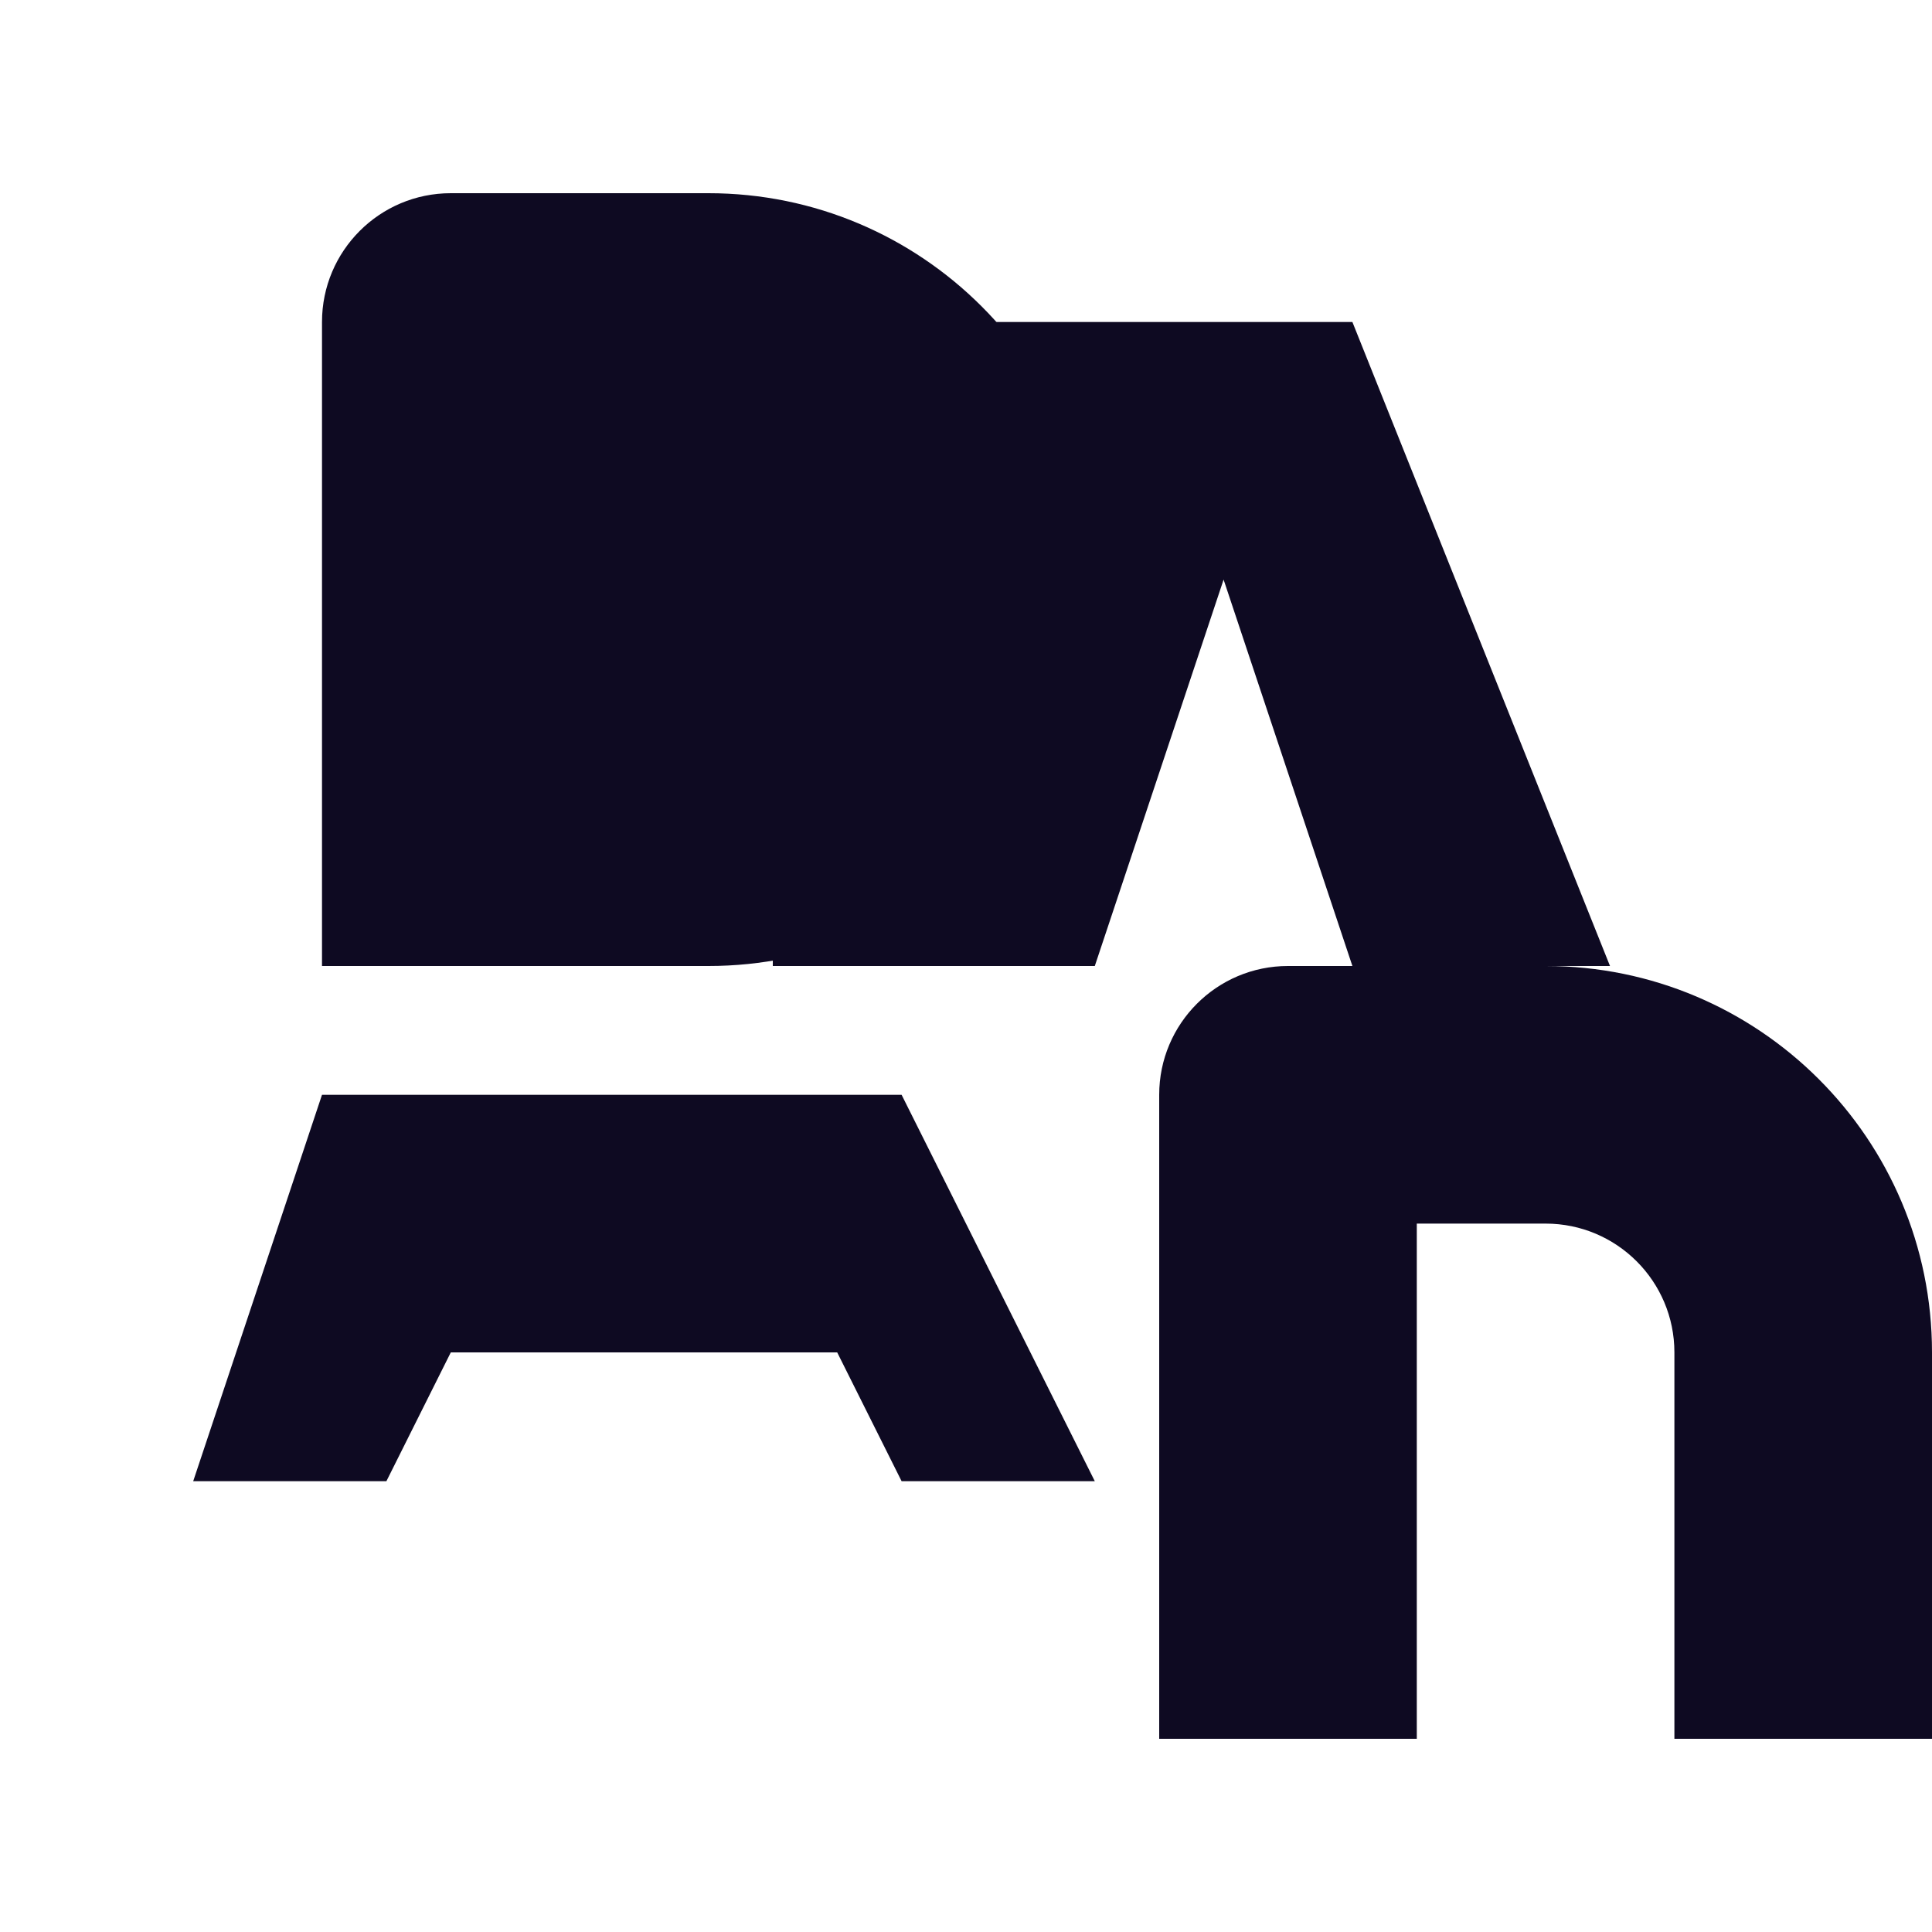
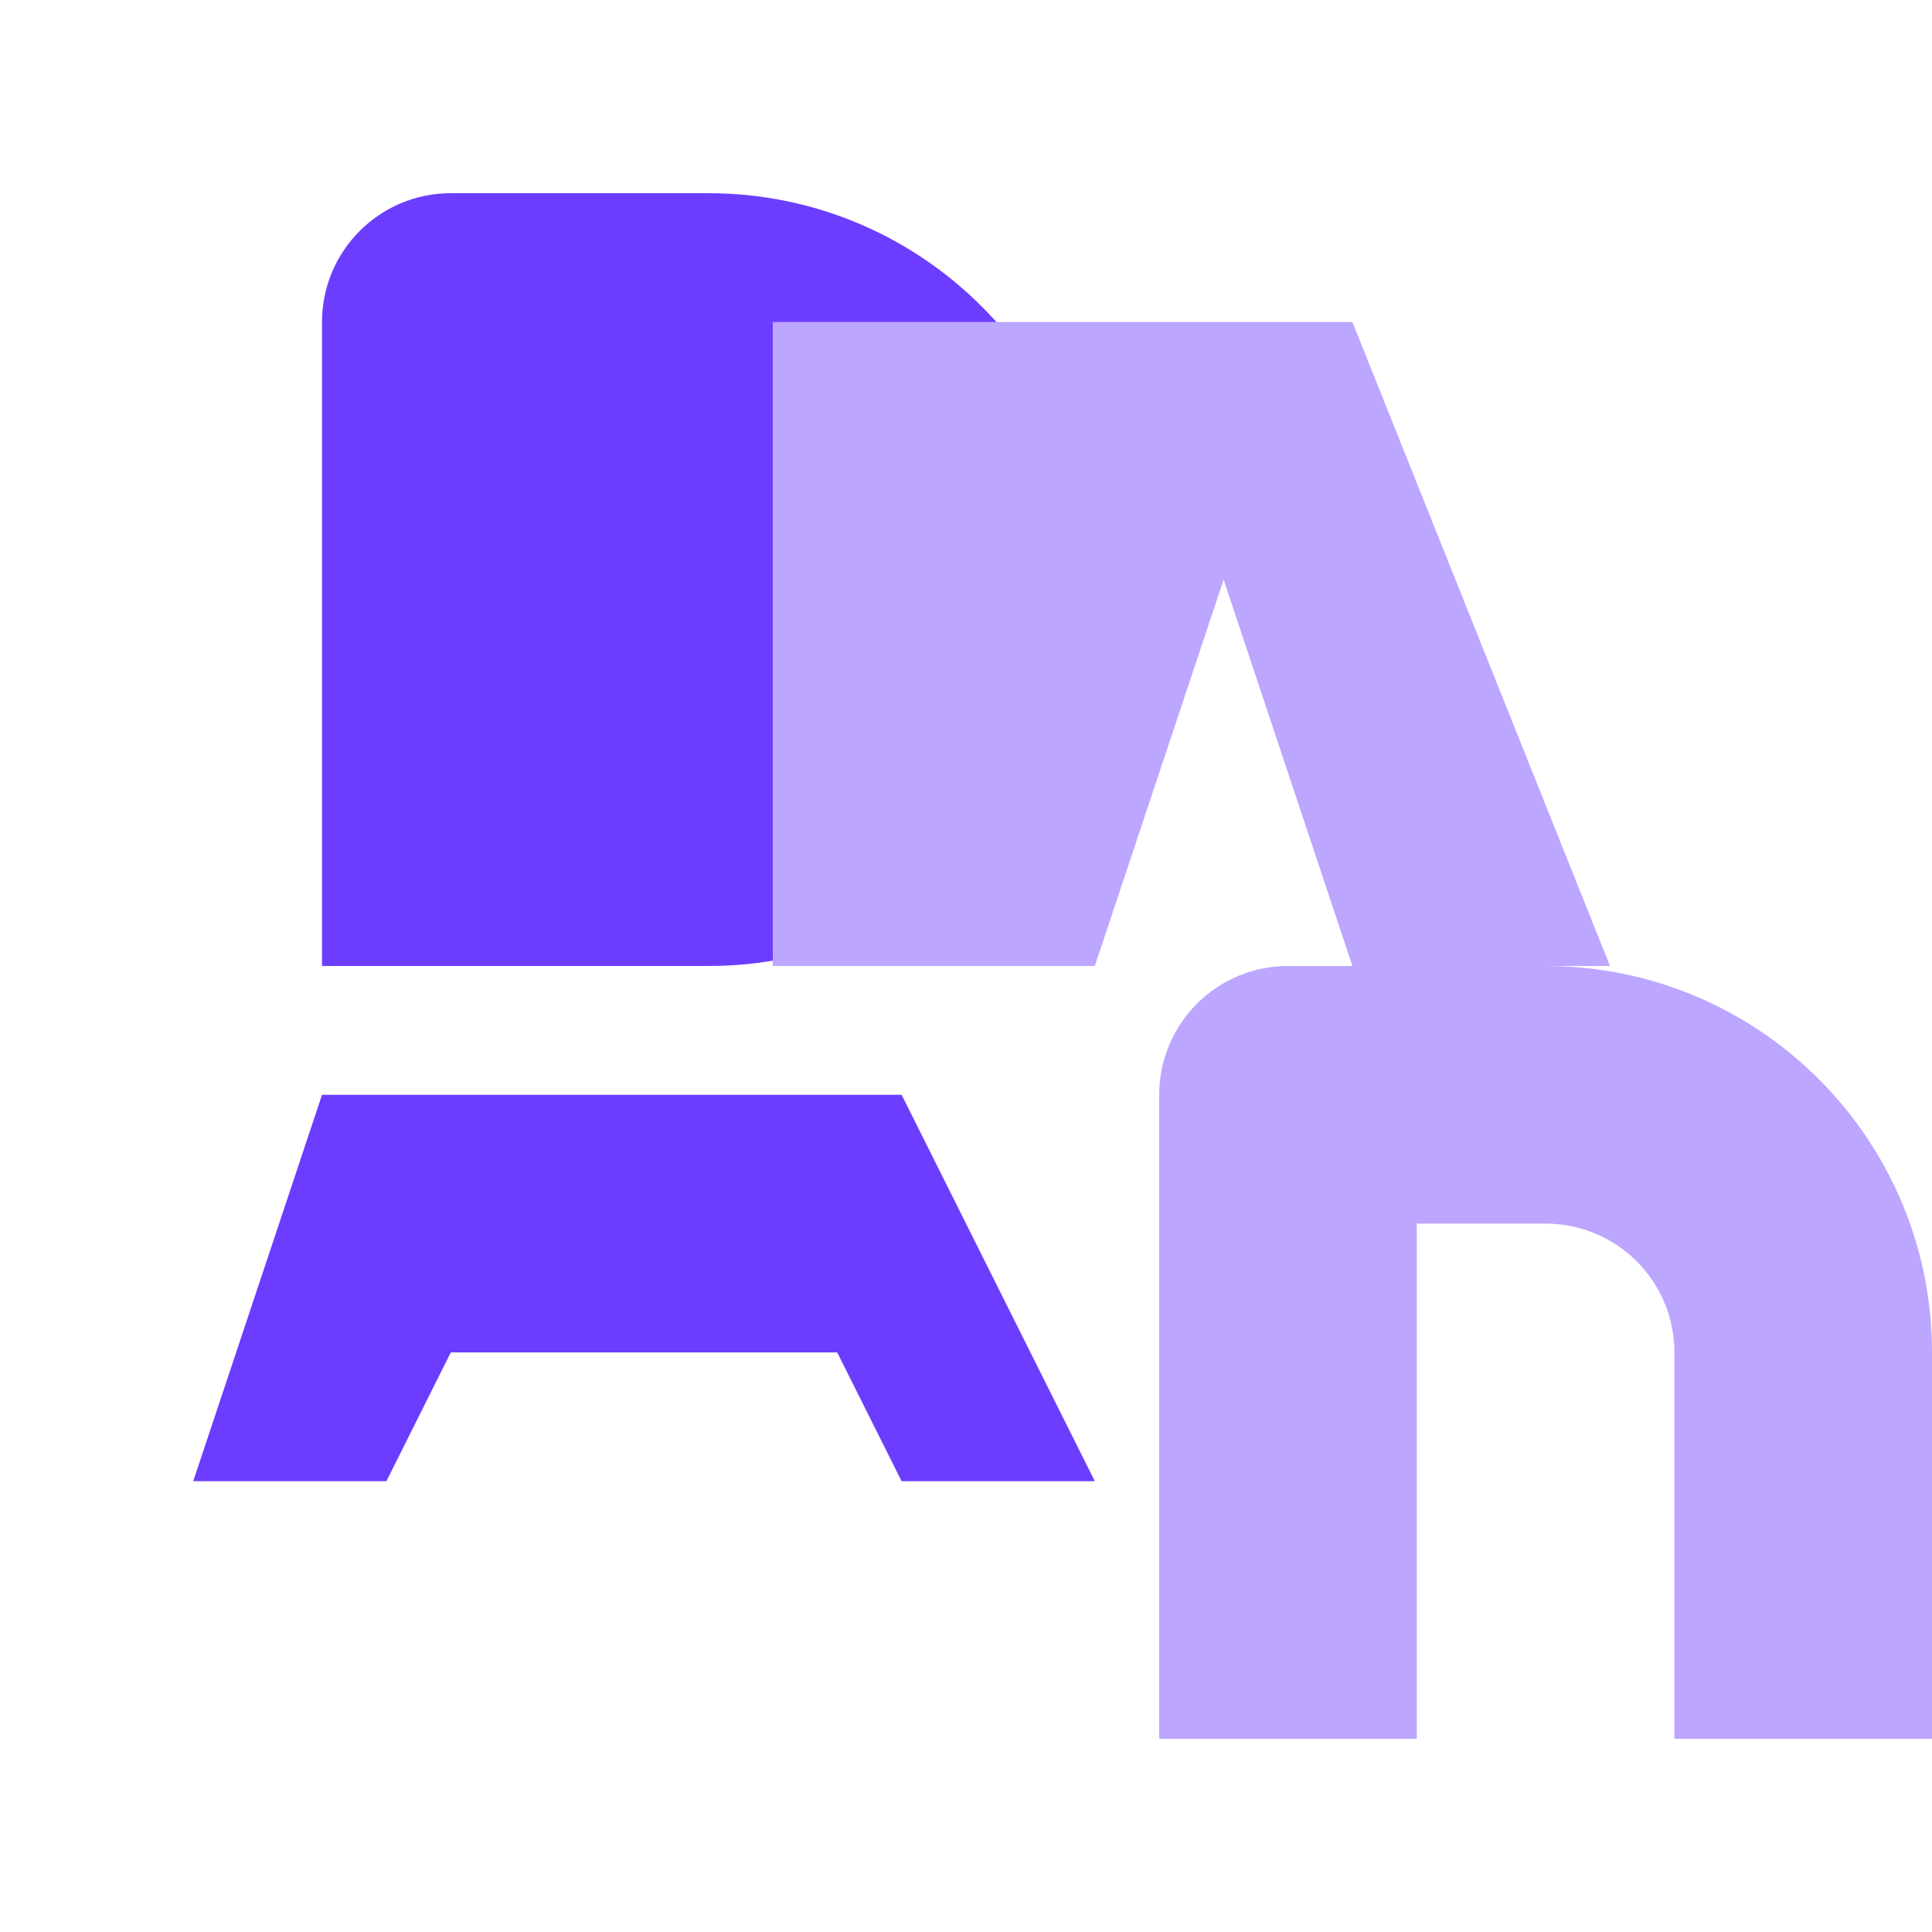
<svg xmlns="http://www.w3.org/2000/svg" width="600" height="600" viewBox="0 0 600 600" fill="none">
-   <path d="M100 100C100 77.909 117.909 60 140 60H220C286.274 60 340 113.726 340 180C340 246.274 286.274 300 220 300H100V100Z" fill="#0E0A22" />
-   <path d="M240 100H420L500 300H420L380 180L340 300H240V100Z" fill="#0E0A22" />
-   <path d="M100 340H280L340 460H280L260 420H140L120 460H60L100 340Z" fill="#0E0A22" />
-   <path d="M360 340C360 317.909 377.909 300 400 300H480C546.274 300 600 353.726 600 420V540H520V420C520 397.909 502.091 380 480 380H440V540H360V340Z" fill="#0E0A22" />
+   <path d="M100 100C100 77.909 117.909 60 140 60H220C286.274 60 340 113.726 340 180C340 246.274 286.274 300 220 300H100V100Z" fill="rgba(109, 61, 255, 1)" />
+   <path d="M240 100H420L500 300H420L380 180L340 300H240V100Z" fill="rgb(188, 166, 255, 1)" />
+   <path d="M100 340H280L340 460H280L260 420H140L120 460H60L100 340Z" fill="rgba(109, 61, 255, 1)" />
+   <path d="M360 340C360 317.909 377.909 300 400 300H480C546.274 300 600 353.726 600 420V540H520V420C520 397.909 502.091 380 480 380H440V540H360V340Z" fill="rgb(188, 166, 255, 1)" />
</svg>
